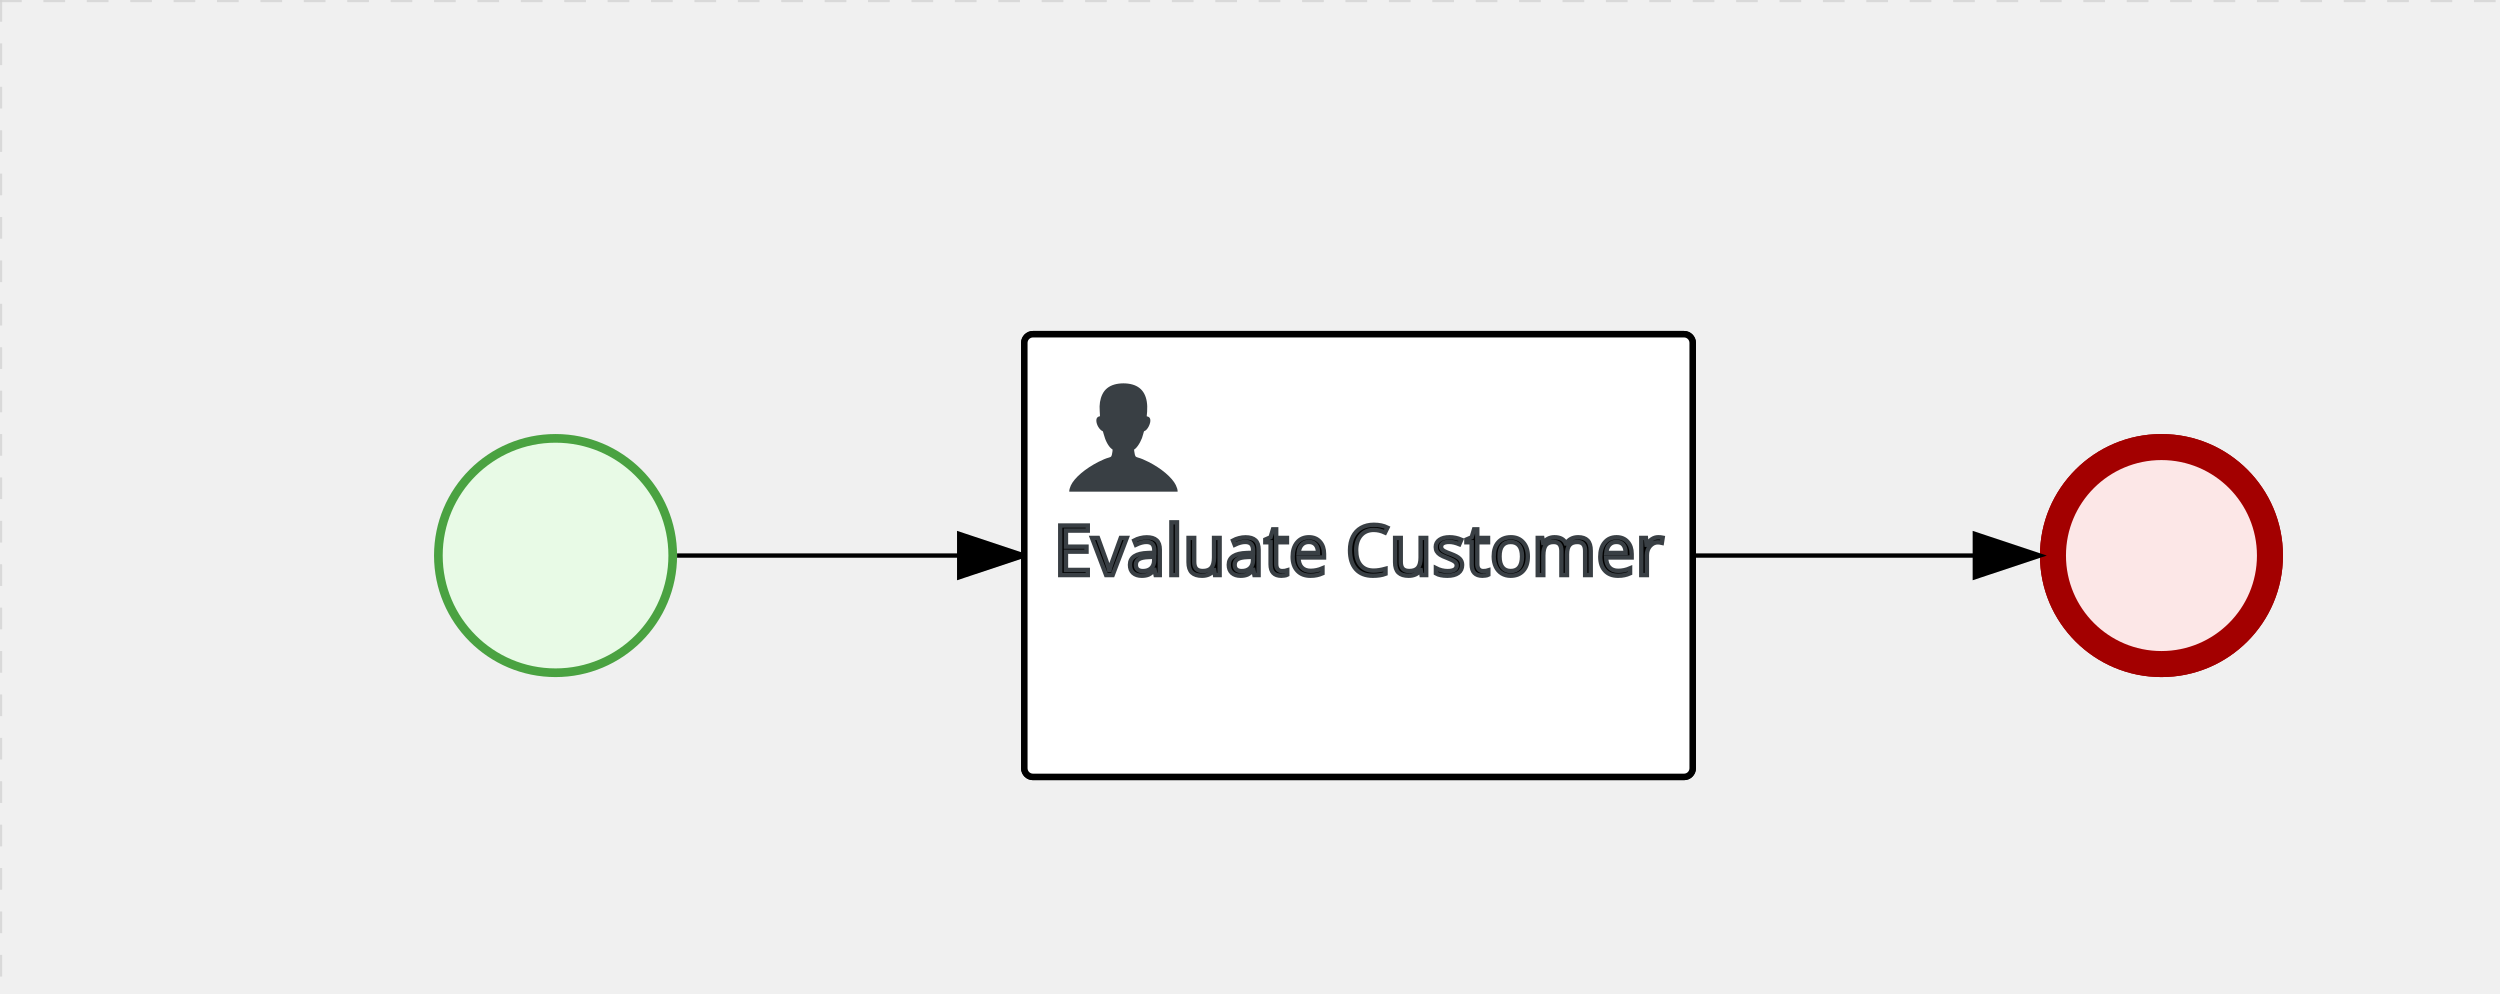
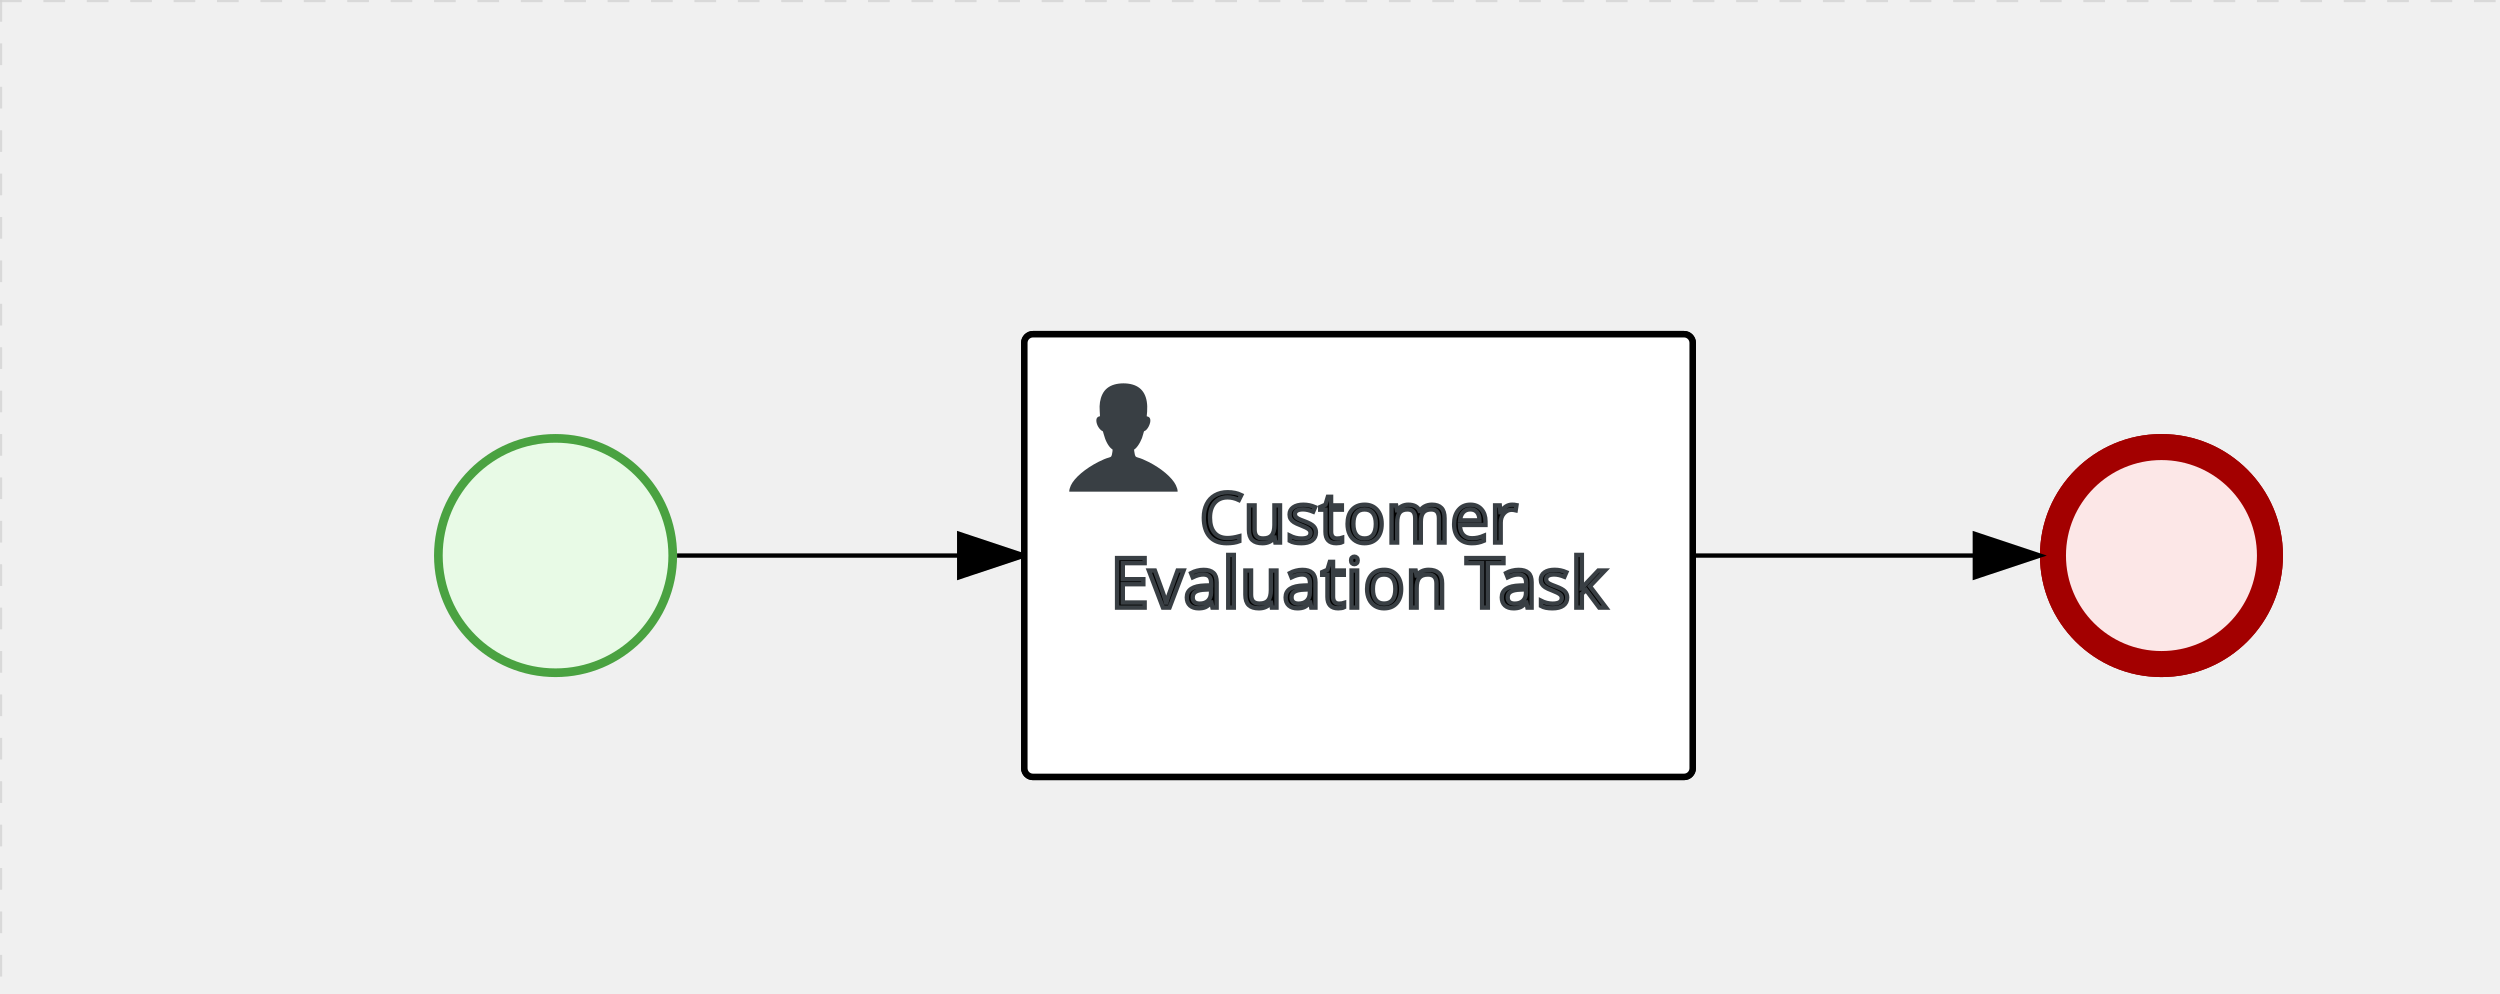
<svg xmlns="http://www.w3.org/2000/svg" version="1.1" width="576" height="229" viewBox="0 0 576 229">
  <defs />
  <g transform="matrix(1,0,0,1,0,0)">
    <g>
      <g>
        <g>
          <path fill="none" stroke="#d3d3d3" paint-order="fill stroke markers" d=" M 0 0 L 1200 0" stroke-miterlimit="10" stroke-opacity="0.8" stroke-dasharray="5" />
        </g>
        <g>
          <path fill="none" stroke="#d3d3d3" paint-order="fill stroke markers" d=" M 0 0 L 0 800" stroke-miterlimit="10" stroke-opacity="0.8" stroke-dasharray="5" />
        </g>
      </g>
      <g id="_628AAC17-1E12-4CD5-8547-B58978307175" bpmn2nodeid="_628AAC17-1E12-4CD5-8547-B58978307175" transform="matrix(1,0,0,1,100,100)">
        <g>
          <path fill="none" stroke="none" />
        </g>
        <g transform="matrix(0.125,0,0,0.125,0,0)">
          <g transform="matrix(1,0,0,1,0,0)">
            <path fill="#e8fae6" stroke="none" id="_628AAC17-1E12-4CD5-8547-B58978307175?shapeType=BACKGROUND" paint-order="stroke fill markers" d=" M 0 0 M 444 224 C 444 263.9 434.2 300.8 414.4 334.5 C 394.7 368.2 368 394.9 334.4 414.5 C 300.8 434.1 263.9 444 224 444 C 184.1 444 147.2 434.2 113.5 414.4 C 79.8 394.7 53.1 368 33.5 334.4 C 13.9 300.8 4 263.9 4 224 C 4 184.1 13.8 147.2 33.6 113.5 C 53.4 79.8 80.1 53.1 113.6 33.5 C 147.1 13.9 184.1 4 224 4 C 263.9 4 300.8 13.8 334.5 33.6 C 368.2 53.4 394.9 80.1 414.5 113.6 C 434.1 147.1 444 184.1 444 224 Z" />
          </g>
          <g>
            <g transform="matrix(1,0,0,1,0,0)">
              <g transform="matrix(1,0,0,1,0,0)">
                <path fill="rgb(74,162,65)" stroke="none" id="_628AAC17-1E12-4CD5-8547-B58978307175?shapeType=BORDER&amp;renderType=FILL" paint-order="stroke fill markers" d=" M 0 0 M 224 0 C 100.3 0 0 100.3 0 224 C 0 347.7 100.3 448 224 448 C 347.7 448 448 347.7 448 224 C 448 100.3 347.7 0 224 0 Z M 0 0 M 224 432 C 109.1 432 16 338.9 16 224 C 16 109.1 109.1 16 224 16 C 338.9 16 432 109.1 432 224 C 432 338.9 338.9 432 224 432 Z" />
              </g>
            </g>
          </g>
        </g>
        <g transform="matrix(1,0,0,1,0,56)">
          <g />
          <g>
            <path fill="none" stroke="black" id="_628AAC17-1E12-4CD5-8547-B58978307175undefined" paint-order="fill stroke markers" d=" M 0 0 L 0 0" stroke-miterlimit="10" stroke-opacity="0.1" stroke-dasharray="" />
          </g>
        </g>
      </g>
      <g transform="matrix(1,0,0,1,100,100)" />
-       <g id="_CB7C3EAD-6097-4F0A-93C2-D70ABF0D32C1" bpmn2nodeid="_CB7C3EAD-6097-4F0A-93C2-D70ABF0D32C1">
+       <g id="_61C9178C-0A28-4C0A-95D3-B5D16D4861F0" bpmn2nodeid="_61C9178C-0A28-4C0A-95D3-B5D16D4861F0">
        <g>
          <path fill="none" stroke="rgb(0,0,0)" paint-order="fill stroke markers" d=" M 156 128 L 221 128" stroke-miterlimit="10" stroke-dasharray="" />
        </g>
        <g transform="matrix(1,0,0,1,156,128)" />
        <g transform="matrix(6.123233995736766e-17,1,-1,6.123233995736766e-17,236,123)">
          <path fill="rgb(0,0,0)" stroke="rgb(0,0,0)" paint-order="fill stroke markers" d=" M 10 15 L 0 15 L 5 0 Z" stroke-miterlimit="10" stroke-dasharray="" />
        </g>
      </g>
-       <g id="_B4AABC89-1940-4056-B5AB-F342D055505C" bpmn2nodeid="_B4AABC89-1940-4056-B5AB-F342D055505C" transform="matrix(1,0,0,1,236,77)">
+       <g id="_7AEA19EC-0E94-4006-9527-4632A930E461" bpmn2nodeid="_7AEA19EC-0E94-4006-9527-4632A930E461" transform="matrix(1,0,0,1,236,77)">
        <g>
          <path fill="none" stroke="none" />
        </g>
        <g transform="matrix(1,0,0,1,0,0)">
-           <path fill="#ffffff" stroke="none" id="_B4AABC89-1940-4056-B5AB-F342D055505C?shapeType=BACKGROUND" paint-order="stroke fill markers" d=" M 2 0 L 152 0 L 152 0 A 2 2 0 0 1 154 2 L 154 100 L 154 100 A 2 2 0 0 1 152 102 L 2 102 L 2 102 A 2 2 0 0 1 0 100 L 0 2 L 0 2 A 2 2 0 0 1 2 0 Z" />
+           <path fill="#ffffff" stroke="none" id="_7AEA19EC-0E94-4006-9527-4632A930E461?shapeType=BACKGROUND" paint-order="stroke fill markers" d=" M 2 0 L 152 0 L 152 0 A 2 2 0 0 1 154 2 L 154 100 L 154 100 A 2 2 0 0 1 152 102 L 2 102 L 2 102 A 2 2 0 0 1 0 100 L 0 2 L 0 2 A 2 2 0 0 1 2 0 Z" />
        </g>
        <g transform="matrix(1,0,0,1,0,0)">
-           <path fill="none" stroke="rgb(0,0,0)" id="_B4AABC89-1940-4056-B5AB-F342D055505C?shapeType=BORDER&amp;renderType=STROKE" paint-order="fill stroke markers" d=" M 2 0 L 152 0 L 152 0 A 2 2 0 0 1 154 2 L 154 100 L 154 100 A 2 2 0 0 1 152 102 L 2 102 L 2 102 A 2 2 0 0 1 0 100 L 0 2 L 0 2 A 2 2 0 0 1 2 0 Z" stroke-miterlimit="10" stroke-width="1.5" stroke-dasharray="" />
+           <path fill="none" stroke="rgb(0,0,0)" id="_7AEA19EC-0E94-4006-9527-4632A930E461?shapeType=BORDER&amp;renderType=STROKE" paint-order="fill stroke markers" d=" M 2 0 L 152 0 L 152 0 A 2 2 0 0 1 154 2 L 154 100 L 154 100 A 2 2 0 0 1 152 102 L 2 102 L 2 102 A 2 2 0 0 1 0 100 L 0 2 L 0 2 A 2 2 0 0 1 2 0 Z" stroke-miterlimit="10" stroke-width="1.5" stroke-dasharray="" />
        </g>
        <g>
          <g transform="matrix(0.06,0,0,0.06,9.4,9.4)">
            <g transform="matrix(1,0,0,1,0,0)">
-               <path fill="#393f44" stroke="none" id="_B4AABC89-1940-4056-B5AB-F342D055505Cundefined" paint-order="stroke fill markers" d=" M 0 0 M 16 445.21 C 16 440.869 18.784 431.129 22.001 424.217 C 35.768 394.64 77.283 359.28 129 333.084 C 144.516 325.224 157.347 319.964 167.807 317.174 C 171.932 316.074 175.729 314.414 176.525 313.363 C 178.894 310.234 180.914 302.908 181.727 294.5 L 182.5 286.5 L 178.507 283.455 C 166.303 274.146 154.284 251.678 148.04 226.5 C 145.611 216.707 145.056 215.462 142.984 215.158 C 141.703 214.97 138.083 212.243 134.939 209.099 C 123.233 197.393 116.891 177.376 121.44 166.49 C 123.002 162.751 128.155 159.01 131.75 159.004 C 134.448 159 134.471 158.603 132.914 138.788 C 130.927 113.496 134.279 92.265 143.132 74.076 C 152.232 55.38 167.569 42.882 189.049 36.66 C 210.203 30.532 237.797 30.532 258.951 36.66 C 300.042 48.563 318.958 83.806 314.955 141 C 314.32 150.075 313.624 157.788 313.409 158.14 C 313.194 158.493 314.575 159.073 316.479 159.43 C 328.929 161.766 330.986 177.018 321.496 196.621 C 316.903 206.109 309.357 214.508 304.817 215.185 C 303.023 215.453 302.293 217.146 299.943 226.5 C 296.659 239.567 294.474 245.305 287.948 257.995 C 282.491 268.606 273.035 281.109 268.108 284.229 L 264.871 286.278 L 265.518 292.889 C 266.345 301.33 268.639 309.871 270.877 312.837 C 272.067 314.415 275.002 315.79 280.063 317.139 C 291.069 320.075 303.617 325.274 321 334.102 C 369.815 358.891 410.848 393.758 425.032 422.5 C 429.07 430.682 432 440.232 432 445.21 L 432 448 L 224 448 L 16 448 L 16 445.21 Z" />
+               <path fill="#393f44" stroke="none" id="_7AEA19EC-0E94-4006-9527-4632A930E461undefined" paint-order="stroke fill markers" d=" M 0 0 M 16 445.21 C 16 440.869 18.784 431.129 22.001 424.217 C 35.768 394.64 77.283 359.28 129 333.084 C 144.516 325.224 157.347 319.964 167.807 317.174 C 171.932 316.074 175.729 314.414 176.525 313.363 C 178.894 310.234 180.914 302.908 181.727 294.5 L 182.5 286.5 L 178.507 283.455 C 166.303 274.146 154.284 251.678 148.04 226.5 C 145.611 216.707 145.056 215.462 142.984 215.158 C 141.703 214.97 138.083 212.243 134.939 209.099 C 123.233 197.393 116.891 177.376 121.44 166.49 C 123.002 162.751 128.155 159.01 131.75 159.004 C 134.448 159 134.471 158.603 132.914 138.788 C 130.927 113.496 134.279 92.265 143.132 74.076 C 152.232 55.38 167.569 42.882 189.049 36.66 C 210.203 30.532 237.797 30.532 258.951 36.66 C 300.042 48.563 318.958 83.806 314.955 141 C 314.32 150.075 313.624 157.788 313.409 158.14 C 313.194 158.493 314.575 159.073 316.479 159.43 C 328.929 161.766 330.986 177.018 321.496 196.621 C 316.903 206.109 309.357 214.508 304.817 215.185 C 303.023 215.453 302.293 217.146 299.943 226.5 C 296.659 239.567 294.474 245.305 287.948 257.995 C 282.491 268.606 273.035 281.109 268.108 284.229 L 264.871 286.278 L 265.518 292.889 C 266.345 301.33 268.639 309.871 270.877 312.837 C 272.067 314.415 275.002 315.79 280.063 317.139 C 291.069 320.075 303.617 325.274 321 334.102 C 369.815 358.891 410.848 393.758 425.032 422.5 C 429.07 430.682 432 440.232 432 445.21 L 432 448 L 224 448 L 16 448 L 16 445.21 Z" />
            </g>
          </g>
        </g>
-         <g transform="matrix(1,0,0,1,0,43.5)">
+         <g transform="matrix(1,0,0,1,0,36)">
          <g>
-             <text fill="#000000" stroke="none" font-family="Open Sans" font-size="12pt" font-style="normal" font-weight="normal" text-decoration="normal" x="77" y="12" text-anchor="middle" dominant-baseline="alphabetic" id="_B4AABC89-1940-4056-B5AB-F342D055505Cundefined"> Evaluate Customer  </text>
+             <text fill="#000000" stroke="none" font-family="Open Sans" font-size="12pt" font-style="normal" font-weight="normal" text-decoration="normal" x="77" y="12" text-anchor="middle" dominant-baseline="alphabetic">         Customer          </text>
+             <text fill="#000000" stroke="none" font-family="Open Sans" font-size="12pt" font-style="normal" font-weight="normal" text-decoration="normal" x="77" y="27" text-anchor="middle" dominant-baseline="alphabetic" id="_7AEA19EC-0E94-4006-9527-4632A930E461undefined">     Evaluation Task     </text>
            <path fill="none" stroke="none" />
-             <text fill="none" stroke="#393f44" font-family="Open Sans" font-size="12pt" font-style="normal" font-weight="normal" text-decoration="normal" x="77" y="12" text-anchor="middle" dominant-baseline="alphabetic" stroke-miterlimit="10" stroke-dasharray=""> Evaluate Customer  </text>
+             <text fill="none" stroke="#393f44" font-family="Open Sans" font-size="12pt" font-style="normal" font-weight="normal" text-decoration="normal" x="77" y="12" text-anchor="middle" dominant-baseline="alphabetic" stroke-miterlimit="10" stroke-dasharray="">         Customer          </text>
+             <path fill="none" stroke="none" />
+             <text fill="none" stroke="#393f44" font-family="Open Sans" font-size="12pt" font-style="normal" font-weight="normal" text-decoration="normal" x="77" y="27" text-anchor="middle" dominant-baseline="alphabetic" stroke-miterlimit="10" stroke-dasharray="">     Evaluation Task     </text>
          </g>
          <g>
-             <path fill="none" stroke="black" id="_B4AABC89-1940-4056-B5AB-F342D055505Cundefined" paint-order="fill stroke markers" d=" M 0 0 L 0 0" stroke-miterlimit="10" stroke-opacity="0.1" stroke-dasharray="" />
+             <path fill="none" stroke="black" id="_7AEA19EC-0E94-4006-9527-4632A930E461undefined" paint-order="fill stroke markers" d=" M 0 0 L 0 0" stroke-miterlimit="10" stroke-opacity="0.1" stroke-dasharray="" />
          </g>
        </g>
      </g>
-       <g id="_B4AABC89-1940-4056-B5AB-F342D055505C" bpmn2nodeid="_B4AABC89-1940-4056-B5AB-F342D055505C" transform="matrix(1,0,0,1,236,77)">
+       <g id="_7AEA19EC-0E94-4006-9527-4632A930E461" bpmn2nodeid="_7AEA19EC-0E94-4006-9527-4632A930E461" transform="matrix(1,0,0,1,236,77)">
        <g>
          <path fill="none" stroke="none" />
        </g>
        <g transform="matrix(1,0,0,1,0,0)">
-           <path fill="#ffffff" stroke="none" id="_B4AABC89-1940-4056-B5AB-F342D055505C?shapeType=BACKGROUND" paint-order="stroke fill markers" d=" M 2 0 L 152 0 L 152 0 A 2 2 0 0 1 154 2 L 154 100 L 154 100 A 2 2 0 0 1 152 102 L 2 102 L 2 102 A 2 2 0 0 1 0 100 L 0 2 L 0 2 A 2 2 0 0 1 2 0 Z" />
+           <path fill="#ffffff" stroke="none" id="_7AEA19EC-0E94-4006-9527-4632A930E461?shapeType=BACKGROUND" paint-order="stroke fill markers" d=" M 2 0 L 152 0 L 152 0 A 2 2 0 0 1 154 2 L 154 100 L 154 100 A 2 2 0 0 1 152 102 L 2 102 L 2 102 A 2 2 0 0 1 0 100 L 0 2 L 0 2 A 2 2 0 0 1 2 0 Z" />
        </g>
        <g transform="matrix(1,0,0,1,0,0)">
-           <path fill="none" stroke="rgb(0,0,0)" id="_B4AABC89-1940-4056-B5AB-F342D055505C?shapeType=BORDER&amp;renderType=STROKE" paint-order="fill stroke markers" d=" M 2 0 L 152 0 L 152 0 A 2 2 0 0 1 154 2 L 154 100 L 154 100 A 2 2 0 0 1 152 102 L 2 102 L 2 102 A 2 2 0 0 1 0 100 L 0 2 L 0 2 A 2 2 0 0 1 2 0 Z" stroke-miterlimit="10" stroke-width="1.5" stroke-dasharray="" />
+           <path fill="none" stroke="rgb(0,0,0)" id="_7AEA19EC-0E94-4006-9527-4632A930E461?shapeType=BORDER&amp;renderType=STROKE" paint-order="fill stroke markers" d=" M 2 0 L 152 0 L 152 0 A 2 2 0 0 1 154 2 L 154 100 L 154 100 A 2 2 0 0 1 152 102 L 2 102 L 2 102 A 2 2 0 0 1 0 100 L 0 2 L 0 2 A 2 2 0 0 1 2 0 Z" stroke-miterlimit="10" stroke-width="1.5" stroke-dasharray="" />
        </g>
        <g>
          <g transform="matrix(0.06,0,0,0.06,9.4,9.4)">
            <g transform="matrix(1,0,0,1,0,0)">
-               <path fill="#393f44" stroke="none" id="_B4AABC89-1940-4056-B5AB-F342D055505Cundefined" paint-order="stroke fill markers" d=" M 0 0 M 16 445.21 C 16 440.869 18.784 431.129 22.001 424.217 C 35.768 394.64 77.283 359.28 129 333.084 C 144.516 325.224 157.347 319.964 167.807 317.174 C 171.932 316.074 175.729 314.414 176.525 313.363 C 178.894 310.234 180.914 302.908 181.727 294.5 L 182.5 286.5 L 178.507 283.455 C 166.303 274.146 154.284 251.678 148.04 226.5 C 145.611 216.707 145.056 215.462 142.984 215.158 C 141.703 214.97 138.083 212.243 134.939 209.099 C 123.233 197.393 116.891 177.376 121.44 166.49 C 123.002 162.751 128.155 159.01 131.75 159.004 C 134.448 159 134.471 158.603 132.914 138.788 C 130.927 113.496 134.279 92.265 143.132 74.076 C 152.232 55.38 167.569 42.882 189.049 36.66 C 210.203 30.532 237.797 30.532 258.951 36.66 C 300.042 48.563 318.958 83.806 314.955 141 C 314.32 150.075 313.624 157.788 313.409 158.14 C 313.194 158.493 314.575 159.073 316.479 159.43 C 328.929 161.766 330.986 177.018 321.496 196.621 C 316.903 206.109 309.357 214.508 304.817 215.185 C 303.023 215.453 302.293 217.146 299.943 226.5 C 296.659 239.567 294.474 245.305 287.948 257.995 C 282.491 268.606 273.035 281.109 268.108 284.229 L 264.871 286.278 L 265.518 292.889 C 266.345 301.33 268.639 309.871 270.877 312.837 C 272.067 314.415 275.002 315.79 280.063 317.139 C 291.069 320.075 303.617 325.274 321 334.102 C 369.815 358.891 410.848 393.758 425.032 422.5 C 429.07 430.682 432 440.232 432 445.21 L 432 448 L 224 448 L 16 448 L 16 445.21 Z" />
+               <path fill="#393f44" stroke="none" id="_7AEA19EC-0E94-4006-9527-4632A930E461undefined" paint-order="stroke fill markers" d=" M 0 0 M 16 445.21 C 16 440.869 18.784 431.129 22.001 424.217 C 35.768 394.64 77.283 359.28 129 333.084 C 144.516 325.224 157.347 319.964 167.807 317.174 C 171.932 316.074 175.729 314.414 176.525 313.363 C 178.894 310.234 180.914 302.908 181.727 294.5 L 182.5 286.5 L 178.507 283.455 C 166.303 274.146 154.284 251.678 148.04 226.5 C 145.611 216.707 145.056 215.462 142.984 215.158 C 141.703 214.97 138.083 212.243 134.939 209.099 C 123.233 197.393 116.891 177.376 121.44 166.49 C 123.002 162.751 128.155 159.01 131.75 159.004 C 134.448 159 134.471 158.603 132.914 138.788 C 130.927 113.496 134.279 92.265 143.132 74.076 C 152.232 55.38 167.569 42.882 189.049 36.66 C 210.203 30.532 237.797 30.532 258.951 36.66 C 300.042 48.563 318.958 83.806 314.955 141 C 314.32 150.075 313.624 157.788 313.409 158.14 C 313.194 158.493 314.575 159.073 316.479 159.43 C 328.929 161.766 330.986 177.018 321.496 196.621 C 316.903 206.109 309.357 214.508 304.817 215.185 C 303.023 215.453 302.293 217.146 299.943 226.5 C 296.659 239.567 294.474 245.305 287.948 257.995 C 282.491 268.606 273.035 281.109 268.108 284.229 L 264.871 286.278 L 265.518 292.889 C 266.345 301.33 268.639 309.871 270.877 312.837 C 272.067 314.415 275.002 315.79 280.063 317.139 C 291.069 320.075 303.617 325.274 321 334.102 C 369.815 358.891 410.848 393.758 425.032 422.5 C 429.07 430.682 432 440.232 432 445.21 L 432 448 L 224 448 L 16 448 L 16 445.21 Z" />
            </g>
          </g>
        </g>
-         <g transform="matrix(1,0,0,1,0,43.5)">
+         <g transform="matrix(1,0,0,1,0,36)">
          <g>
-             <text fill="#000000" stroke="none" font-family="Open Sans" font-size="12pt" font-style="normal" font-weight="normal" text-decoration="normal" x="77" y="12" text-anchor="middle" dominant-baseline="alphabetic" id="_B4AABC89-1940-4056-B5AB-F342D055505Cundefined"> Evaluate Customer  </text>
+             <text fill="#000000" stroke="none" font-family="Open Sans" font-size="12pt" font-style="normal" font-weight="normal" text-decoration="normal" x="77" y="12" text-anchor="middle" dominant-baseline="alphabetic">         Customer          </text>
+             <text fill="#000000" stroke="none" font-family="Open Sans" font-size="12pt" font-style="normal" font-weight="normal" text-decoration="normal" x="77" y="27" text-anchor="middle" dominant-baseline="alphabetic" id="_7AEA19EC-0E94-4006-9527-4632A930E461undefined">     Evaluation Task     </text>
            <path fill="none" stroke="none" />
-             <text fill="none" stroke="#393f44" font-family="Open Sans" font-size="12pt" font-style="normal" font-weight="normal" text-decoration="normal" x="77" y="12" text-anchor="middle" dominant-baseline="alphabetic" stroke-miterlimit="10" stroke-dasharray=""> Evaluate Customer  </text>
+             <text fill="none" stroke="#393f44" font-family="Open Sans" font-size="12pt" font-style="normal" font-weight="normal" text-decoration="normal" x="77" y="12" text-anchor="middle" dominant-baseline="alphabetic" stroke-miterlimit="10" stroke-dasharray="">         Customer          </text>
+             <path fill="none" stroke="none" />
+             <text fill="none" stroke="#393f44" font-family="Open Sans" font-size="12pt" font-style="normal" font-weight="normal" text-decoration="normal" x="77" y="27" text-anchor="middle" dominant-baseline="alphabetic" stroke-miterlimit="10" stroke-dasharray="">     Evaluation Task     </text>
          </g>
          <g>
-             <path fill="none" stroke="black" id="_B4AABC89-1940-4056-B5AB-F342D055505Cundefined" paint-order="fill stroke markers" d=" M 0 0 L 0 0" stroke-miterlimit="10" stroke-opacity="0.1" stroke-dasharray="" />
+             <path fill="none" stroke="black" id="_7AEA19EC-0E94-4006-9527-4632A930E461undefined" paint-order="fill stroke markers" d=" M 0 0 L 0 0" stroke-miterlimit="10" stroke-opacity="0.1" stroke-dasharray="" />
          </g>
        </g>
      </g>
      <g transform="matrix(1,0,0,1,236,77)" />
-       <g id="_0ADF210B-D79E-4251-8052-8A4DCE41EB6D" bpmn2nodeid="_0ADF210B-D79E-4251-8052-8A4DCE41EB6D" transform="matrix(1,0,0,1,470,100)">
+       <g id="_AAD0B934-2B4B-490C-843C-A259575DD702" bpmn2nodeid="_AAD0B934-2B4B-490C-843C-A259575DD702" transform="matrix(1,0,0,1,470,100)">
        <g>
          <path fill="none" stroke="none" />
        </g>
        <g transform="matrix(0.125,0,0,0.125,0,0)">
          <g transform="matrix(1,0,0,1,0,0)">
-             <path fill="#fce7e7" stroke="none" id="_0ADF210B-D79E-4251-8052-8A4DCE41EB6D?shapeType=BACKGROUND" paint-order="stroke fill markers" d=" M 0 0 M 444 224 C 444 263.9 434.2 300.8 414.4 334.5 C 394.7 368.2 368 394.9 334.4 414.5 C 300.8 434.1 263.9 444 224 444 C 184.1 444 147.2 434.2 113.5 414.4 C 79.8 394.7 53.1 368 33.5 334.4 C 13.9 300.8 4 263.9 4 224 C 4 184.1 13.8 147.2 33.6 113.5 C 53.4 79.8 80.1 53.1 113.6 33.5 C 147.1 13.9 184.1 4 224 4 C 263.9 4 300.8 13.8 334.5 33.6 C 368.2 53.4 394.9 80.1 414.5 113.6 C 434.1 147.1 444 184.1 444 224 Z" />
+             <path fill="#fce7e7" stroke="none" id="_AAD0B934-2B4B-490C-843C-A259575DD702?shapeType=BACKGROUND" paint-order="stroke fill markers" d=" M 0 0 M 444 224 C 444 263.9 434.2 300.8 414.4 334.5 C 394.7 368.2 368 394.9 334.4 414.5 C 300.8 434.1 263.9 444 224 444 C 184.1 444 147.2 434.2 113.5 414.4 C 79.8 394.7 53.1 368 33.5 334.4 C 13.9 300.8 4 263.9 4 224 C 4 184.1 13.8 147.2 33.6 113.5 C 53.4 79.8 80.1 53.1 113.6 33.5 C 147.1 13.9 184.1 4 224 4 C 263.9 4 300.8 13.8 334.5 33.6 C 368.2 53.4 394.9 80.1 414.5 113.6 C 434.1 147.1 444 184.1 444 224 Z" />
          </g>
          <g>
            <g transform="matrix(1,0,0,1,0,0)">
              <g transform="matrix(1,0,0,1,0,0)">
-                 <path fill="rgb(163,0,0)" stroke="none" id="_0ADF210B-D79E-4251-8052-8A4DCE41EB6D?shapeType=BORDER&amp;renderType=FILL" paint-order="stroke fill markers" d=" M 0 0 M 224 0 C 100.3 0 0 100.3 0 224 C 0 347.7 100.3 448 224 448 C 347.7 448 448 347.7 448 224 C 448 100.3 347.7 0 224 0 Z M 0 0 M 224 400 C 126.8 400 48 321.2 48 224 C 48 126.8 126.8 48 224 48 C 321.2 48 400 126.8 400 224 C 400 321.2 321.2 400 224 400 Z" />
+                 <path fill="rgb(163,0,0)" stroke="none" id="_AAD0B934-2B4B-490C-843C-A259575DD702?shapeType=BORDER&amp;renderType=FILL" paint-order="stroke fill markers" d=" M 0 0 M 224 0 C 100.3 0 0 100.3 0 224 C 0 347.7 100.3 448 224 448 C 347.7 448 448 347.7 448 224 C 448 100.3 347.7 0 224 0 Z M 0 0 M 224 400 C 126.8 400 48 321.2 48 224 C 48 126.8 126.8 48 224 48 C 321.2 48 400 126.8 400 224 C 400 321.2 321.2 400 224 400 Z" />
              </g>
            </g>
          </g>
        </g>
        <g transform="matrix(1,0,0,1,0,56)">
          <g />
          <g>
-             <path fill="none" stroke="black" id="_0ADF210B-D79E-4251-8052-8A4DCE41EB6Dundefined" paint-order="fill stroke markers" d=" M 0 0 L 0 0" stroke-miterlimit="10" stroke-opacity="0.1" stroke-dasharray="" />
+             <path fill="none" stroke="black" id="_AAD0B934-2B4B-490C-843C-A259575DD702undefined" paint-order="fill stroke markers" d=" M 0 0 L 0 0" stroke-miterlimit="10" stroke-opacity="0.1" stroke-dasharray="" />
          </g>
        </g>
      </g>
-       <g id="_0ADF210B-D79E-4251-8052-8A4DCE41EB6D" bpmn2nodeid="_0ADF210B-D79E-4251-8052-8A4DCE41EB6D" transform="matrix(1,0,0,1,470,100)">
+       <g id="_AAD0B934-2B4B-490C-843C-A259575DD702" bpmn2nodeid="_AAD0B934-2B4B-490C-843C-A259575DD702" transform="matrix(1,0,0,1,470,100)">
        <g>
          <path fill="none" stroke="none" />
        </g>
        <g transform="matrix(0.125,0,0,0.125,0,0)">
          <g transform="matrix(1,0,0,1,0,0)">
-             <path fill="#fce7e7" stroke="none" id="_0ADF210B-D79E-4251-8052-8A4DCE41EB6D?shapeType=BACKGROUND" paint-order="stroke fill markers" d=" M 0 0 M 444 224 C 444 263.9 434.2 300.8 414.4 334.5 C 394.7 368.2 368 394.9 334.4 414.5 C 300.8 434.1 263.9 444 224 444 C 184.1 444 147.2 434.2 113.5 414.4 C 79.8 394.7 53.1 368 33.5 334.4 C 13.9 300.8 4 263.9 4 224 C 4 184.1 13.8 147.2 33.6 113.5 C 53.4 79.8 80.1 53.1 113.6 33.5 C 147.1 13.9 184.1 4 224 4 C 263.9 4 300.8 13.8 334.5 33.6 C 368.2 53.4 394.9 80.1 414.5 113.6 C 434.1 147.1 444 184.1 444 224 Z" />
+             <path fill="#fce7e7" stroke="none" id="_AAD0B934-2B4B-490C-843C-A259575DD702?shapeType=BACKGROUND" paint-order="stroke fill markers" d=" M 0 0 M 444 224 C 444 263.9 434.2 300.8 414.4 334.5 C 394.7 368.2 368 394.9 334.4 414.5 C 300.8 434.1 263.9 444 224 444 C 184.1 444 147.2 434.2 113.5 414.4 C 79.8 394.7 53.1 368 33.5 334.4 C 13.9 300.8 4 263.9 4 224 C 4 184.1 13.8 147.2 33.6 113.5 C 53.4 79.8 80.1 53.1 113.6 33.5 C 147.1 13.9 184.1 4 224 4 C 263.9 4 300.8 13.8 334.5 33.6 C 368.2 53.4 394.9 80.1 414.5 113.6 C 434.1 147.1 444 184.1 444 224 Z" />
          </g>
          <g>
            <g transform="matrix(1,0,0,1,0,0)">
              <g transform="matrix(1,0,0,1,0,0)">
-                 <path fill="rgb(163,0,0)" stroke="none" id="_0ADF210B-D79E-4251-8052-8A4DCE41EB6D?shapeType=BORDER&amp;renderType=FILL" paint-order="stroke fill markers" d=" M 0 0 M 224 0 C 100.3 0 0 100.3 0 224 C 0 347.7 100.3 448 224 448 C 347.7 448 448 347.7 448 224 C 448 100.3 347.7 0 224 0 Z M 0 0 M 224 400 C 126.8 400 48 321.2 48 224 C 48 126.8 126.8 48 224 48 C 321.2 48 400 126.8 400 224 C 400 321.2 321.2 400 224 400 Z" />
+                 <path fill="rgb(163,0,0)" stroke="none" id="_AAD0B934-2B4B-490C-843C-A259575DD702?shapeType=BORDER&amp;renderType=FILL" paint-order="stroke fill markers" d=" M 0 0 M 224 0 C 100.3 0 0 100.3 0 224 C 0 347.7 100.3 448 224 448 C 347.7 448 448 347.7 448 224 C 448 100.3 347.7 0 224 0 Z M 0 0 M 224 400 C 126.8 400 48 321.2 48 224 C 48 126.8 126.8 48 224 48 C 321.2 48 400 126.8 400 224 C 400 321.2 321.2 400 224 400 Z" />
              </g>
            </g>
          </g>
        </g>
        <g transform="matrix(1,0,0,1,0,56)">
          <g />
          <g>
-             <path fill="none" stroke="black" id="_0ADF210B-D79E-4251-8052-8A4DCE41EB6Dundefined" paint-order="fill stroke markers" d=" M 0 0 L 0 0" stroke-miterlimit="10" stroke-opacity="0.1" stroke-dasharray="" />
+             <path fill="none" stroke="black" id="_AAD0B934-2B4B-490C-843C-A259575DD702undefined" paint-order="fill stroke markers" d=" M 0 0 L 0 0" stroke-miterlimit="10" stroke-opacity="0.1" stroke-dasharray="" />
          </g>
        </g>
      </g>
-       <g id="_5B135DF8-133F-4A01-9354-3427FE36B0B4" bpmn2nodeid="_5B135DF8-133F-4A01-9354-3427FE36B0B4">
+       <g id="_E4FBC267-E7DE-4ED6-8957-6C02F4891BA7" bpmn2nodeid="_E4FBC267-E7DE-4ED6-8957-6C02F4891BA7">
        <g>
          <path fill="none" stroke="rgb(0,0,0)" paint-order="fill stroke markers" d=" M 390 128 L 455 128" stroke-miterlimit="10" stroke-dasharray="" />
        </g>
        <g transform="matrix(1,0,0,1,390,128)" />
        <g transform="matrix(6.123233995736766e-17,1,-1,6.123233995736766e-17,470,123)">
          <path fill="rgb(0,0,0)" stroke="rgb(0,0,0)" paint-order="fill stroke markers" d=" M 10 15 L 0 15 L 5 0 Z" stroke-miterlimit="10" stroke-dasharray="" />
        </g>
      </g>
      <g transform="matrix(1,0,0,1,470,100)" />
    </g>
  </g>
</svg>
